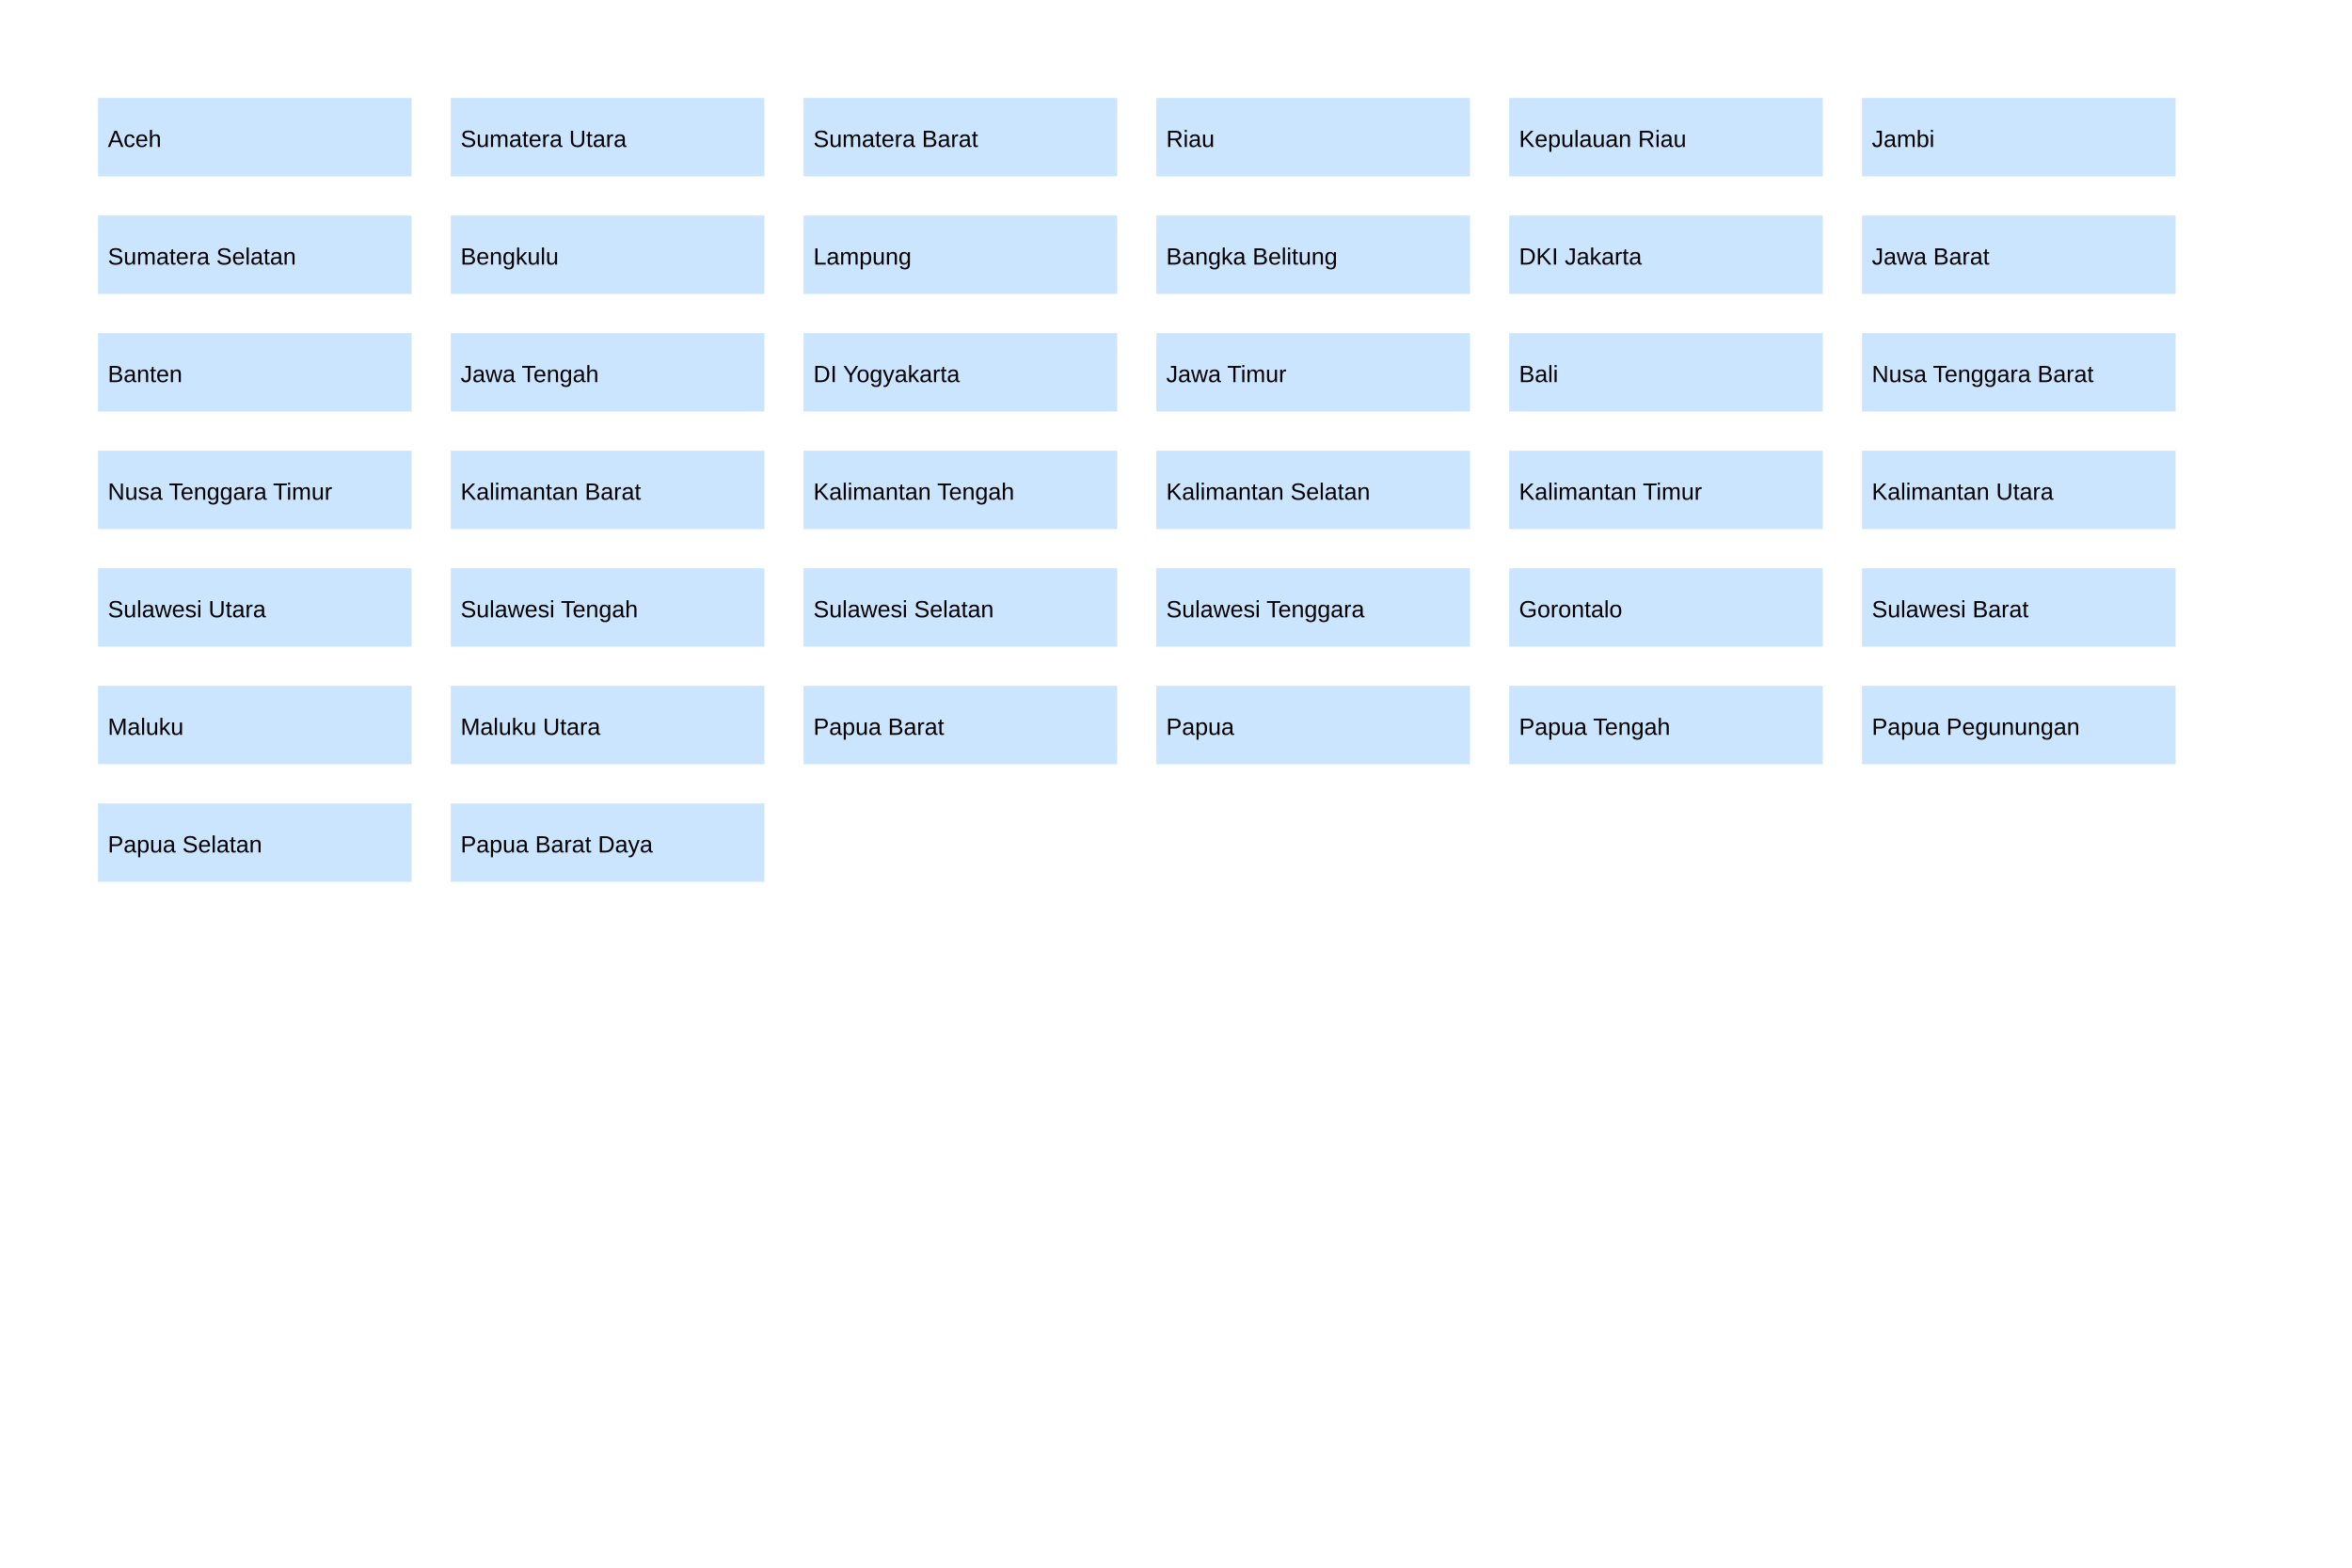
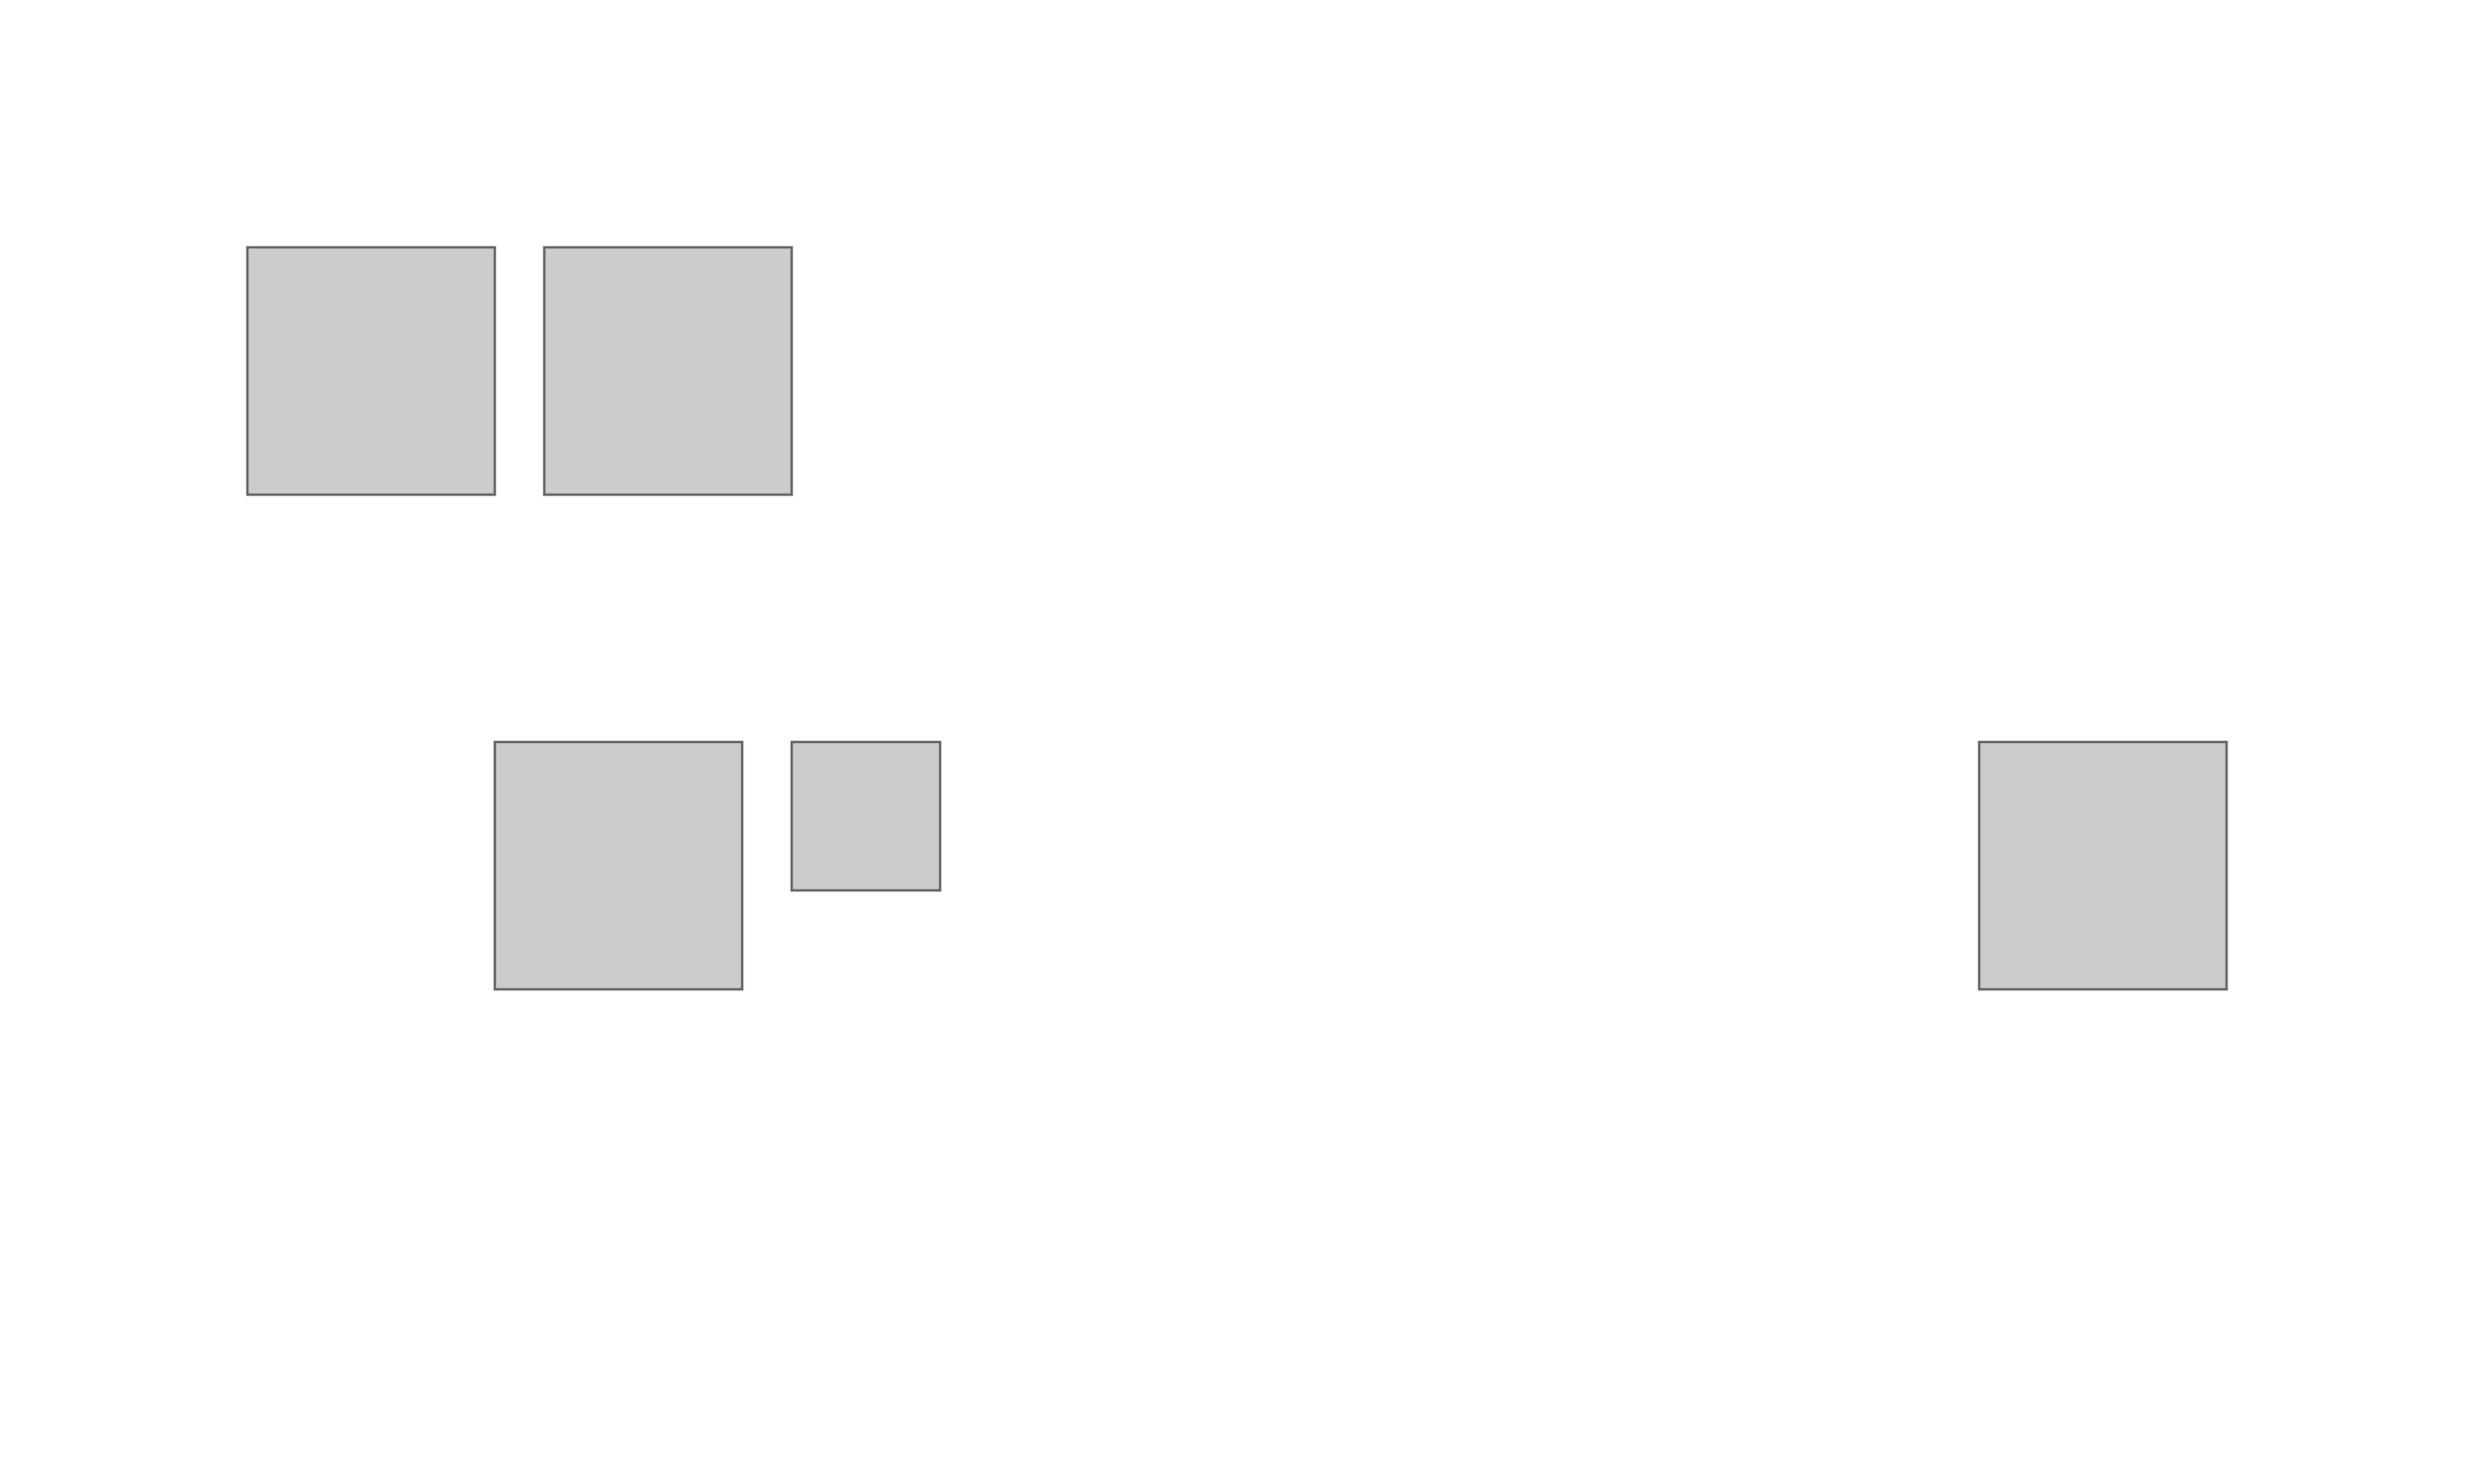
- <svg xmlns="http://www.w3.org/2000/svg" id="indonesia-map" viewBox="0 0 1200 800">
-   <style>
-     text { font-size: 12px; font-family: Arial; }
-     a:hover rect { fill: orange; }
-   </style>
-   <a id="Aceh">
-     <rect x="50" y="50" width="160" height="40" fill="#cce5ff" />
-     <text x="55" y="75">Aceh</text>
-   </a>
-   <a id="Sumatera Utara">
-     <rect x="230" y="50" width="160" height="40" fill="#cce5ff" />
-     <text x="235" y="75">Sumatera Utara</text>
-   </a>
-   <a id="Sumatera Barat">
-     <rect x="410" y="50" width="160" height="40" fill="#cce5ff" />
-     <text x="415" y="75">Sumatera Barat</text>
-   </a>
-   <a id="Riau">
-     <rect x="590" y="50" width="160" height="40" fill="#cce5ff" />
-     <text x="595" y="75">Riau</text>
-   </a>
-   <a id="Kepulauan Riau">
-     <rect x="770" y="50" width="160" height="40" fill="#cce5ff" />
-     <text x="775" y="75">Kepulauan Riau</text>
-   </a>
-   <a id="Jambi">
-     <rect x="950" y="50" width="160" height="40" fill="#cce5ff" />
-     <text x="955" y="75">Jambi</text>
-   </a>
-   <a id="Sumatera Selatan">
-     <rect x="50" y="110" width="160" height="40" fill="#cce5ff" />
-     <text x="55" y="135">Sumatera Selatan</text>
-   </a>
-   <a id="Bengkulu">
-     <rect x="230" y="110" width="160" height="40" fill="#cce5ff" />
-     <text x="235" y="135">Bengkulu</text>
-   </a>
-   <a id="Lampung">
-     <rect x="410" y="110" width="160" height="40" fill="#cce5ff" />
-     <text x="415" y="135">Lampung</text>
-   </a>
-   <a id="Bangka Belitung">
-     <rect x="590" y="110" width="160" height="40" fill="#cce5ff" />
-     <text x="595" y="135">Bangka Belitung</text>
-   </a>
-   <a id="DKI Jakarta">
-     <rect x="770" y="110" width="160" height="40" fill="#cce5ff" />
-     <text x="775" y="135">DKI Jakarta</text>
-   </a>
-   <a id="Jawa Barat">
-     <rect x="950" y="110" width="160" height="40" fill="#cce5ff" />
-     <text x="955" y="135">Jawa Barat</text>
-   </a>
-   <a id="Banten">
-     <rect x="50" y="170" width="160" height="40" fill="#cce5ff" />
-     <text x="55" y="195">Banten</text>
-   </a>
-   <a id="Jawa Tengah">
-     <rect x="230" y="170" width="160" height="40" fill="#cce5ff" />
-     <text x="235" y="195">Jawa Tengah</text>
-   </a>
-   <a id="DI Yogyakarta">
-     <rect x="410" y="170" width="160" height="40" fill="#cce5ff" />
-     <text x="415" y="195">DI Yogyakarta</text>
-   </a>
-   <a id="Jawa Timur">
-     <rect x="590" y="170" width="160" height="40" fill="#cce5ff" />
-     <text x="595" y="195">Jawa Timur</text>
-   </a>
-   <a id="Bali">
-     <rect x="770" y="170" width="160" height="40" fill="#cce5ff" />
-     <text x="775" y="195">Bali</text>
-   </a>
-   <a id="Nusa Tenggara Barat">
-     <rect x="950" y="170" width="160" height="40" fill="#cce5ff" />
-     <text x="955" y="195">Nusa Tenggara Barat</text>
-   </a>
-   <a id="Nusa Tenggara Timur">
-     <rect x="50" y="230" width="160" height="40" fill="#cce5ff" />
-     <text x="55" y="255">Nusa Tenggara Timur</text>
-   </a>
-   <a id="Kalimantan Barat">
-     <rect x="230" y="230" width="160" height="40" fill="#cce5ff" />
-     <text x="235" y="255">Kalimantan Barat</text>
-   </a>
-   <a id="Kalimantan Tengah">
-     <rect x="410" y="230" width="160" height="40" fill="#cce5ff" />
-     <text x="415" y="255">Kalimantan Tengah</text>
-   </a>
-   <a id="Kalimantan Selatan">
-     <rect x="590" y="230" width="160" height="40" fill="#cce5ff" />
-     <text x="595" y="255">Kalimantan Selatan</text>
-   </a>
-   <a id="Kalimantan Timur">
-     <rect x="770" y="230" width="160" height="40" fill="#cce5ff" />
-     <text x="775" y="255">Kalimantan Timur</text>
-   </a>
-   <a id="Kalimantan Utara">
-     <rect x="950" y="230" width="160" height="40" fill="#cce5ff" />
-     <text x="955" y="255">Kalimantan Utara</text>
-   </a>
-   <a id="Sulawesi Utara">
-     <rect x="50" y="290" width="160" height="40" fill="#cce5ff" />
-     <text x="55" y="315">Sulawesi Utara</text>
-   </a>
-   <a id="Sulawesi Tengah">
-     <rect x="230" y="290" width="160" height="40" fill="#cce5ff" />
-     <text x="235" y="315">Sulawesi Tengah</text>
-   </a>
-   <a id="Sulawesi Selatan">
-     <rect x="410" y="290" width="160" height="40" fill="#cce5ff" />
-     <text x="415" y="315">Sulawesi Selatan</text>
-   </a>
-   <a id="Sulawesi Tenggara">
-     <rect x="590" y="290" width="160" height="40" fill="#cce5ff" />
-     <text x="595" y="315">Sulawesi Tenggara</text>
-   </a>
-   <a id="Gorontalo">
-     <rect x="770" y="290" width="160" height="40" fill="#cce5ff" />
-     <text x="775" y="315">Gorontalo</text>
-   </a>
-   <a id="Sulawesi Barat">
-     <rect x="950" y="290" width="160" height="40" fill="#cce5ff" />
-     <text x="955" y="315">Sulawesi Barat</text>
-   </a>
-   <a id="Maluku">
-     <rect x="50" y="350" width="160" height="40" fill="#cce5ff" />
-     <text x="55" y="375">Maluku</text>
-   </a>
-   <a id="Maluku Utara">
-     <rect x="230" y="350" width="160" height="40" fill="#cce5ff" />
-     <text x="235" y="375">Maluku Utara</text>
-   </a>
-   <a id="Papua Barat">
-     <rect x="410" y="350" width="160" height="40" fill="#cce5ff" />
-     <text x="415" y="375">Papua Barat</text>
-   </a>
-   <a id="Papua">
-     <rect x="590" y="350" width="160" height="40" fill="#cce5ff" />
-     <text x="595" y="375">Papua</text>
-   </a>
-   <a id="Papua Tengah">
-     <rect x="770" y="350" width="160" height="40" fill="#cce5ff" />
-     <text x="775" y="375">Papua Tengah</text>
-   </a>
-   <a id="Papua Pegunungan">
-     <rect x="950" y="350" width="160" height="40" fill="#cce5ff" />
-     <text x="955" y="375">Papua Pegunungan</text>
-   </a>
-   <a id="Papua Selatan">
-     <rect x="50" y="410" width="160" height="40" fill="#cce5ff" />
-     <text x="55" y="435">Papua Selatan</text>
-   </a>
-   <a id="Papua Barat Daya">
-     <rect x="230" y="410" width="160" height="40" fill="#cce5ff" />
-     <text x="235" y="435">Papua Barat Daya</text>
-   </a>
+ <svg xmlns="http://www.w3.org/2000/svg" viewBox="0 0 1000 600">
+   <path id="Aceh" d="M100,100 L200,100 L200,200 L100,200 Z" fill="#ccc" stroke="#666" />
+   <path id="Sumatera Utara" d="M220,100 L320,100 L320,200 L220,200 Z" fill="#ccc" stroke="#666" />
+   <path id="Jawa Barat" d="M200,300 L300,300 L300,400 L200,400 Z" fill="#ccc" stroke="#666" />
+   <path id="Yogyakarta" d="M320,300 L380,300 L380,360 L320,360 Z" fill="#ccc" stroke="#666" />
+   <path id="Papua" d="M800,300 L900,300 L900,400 L800,400 Z" fill="#ccc" stroke="#666" />
</svg>
